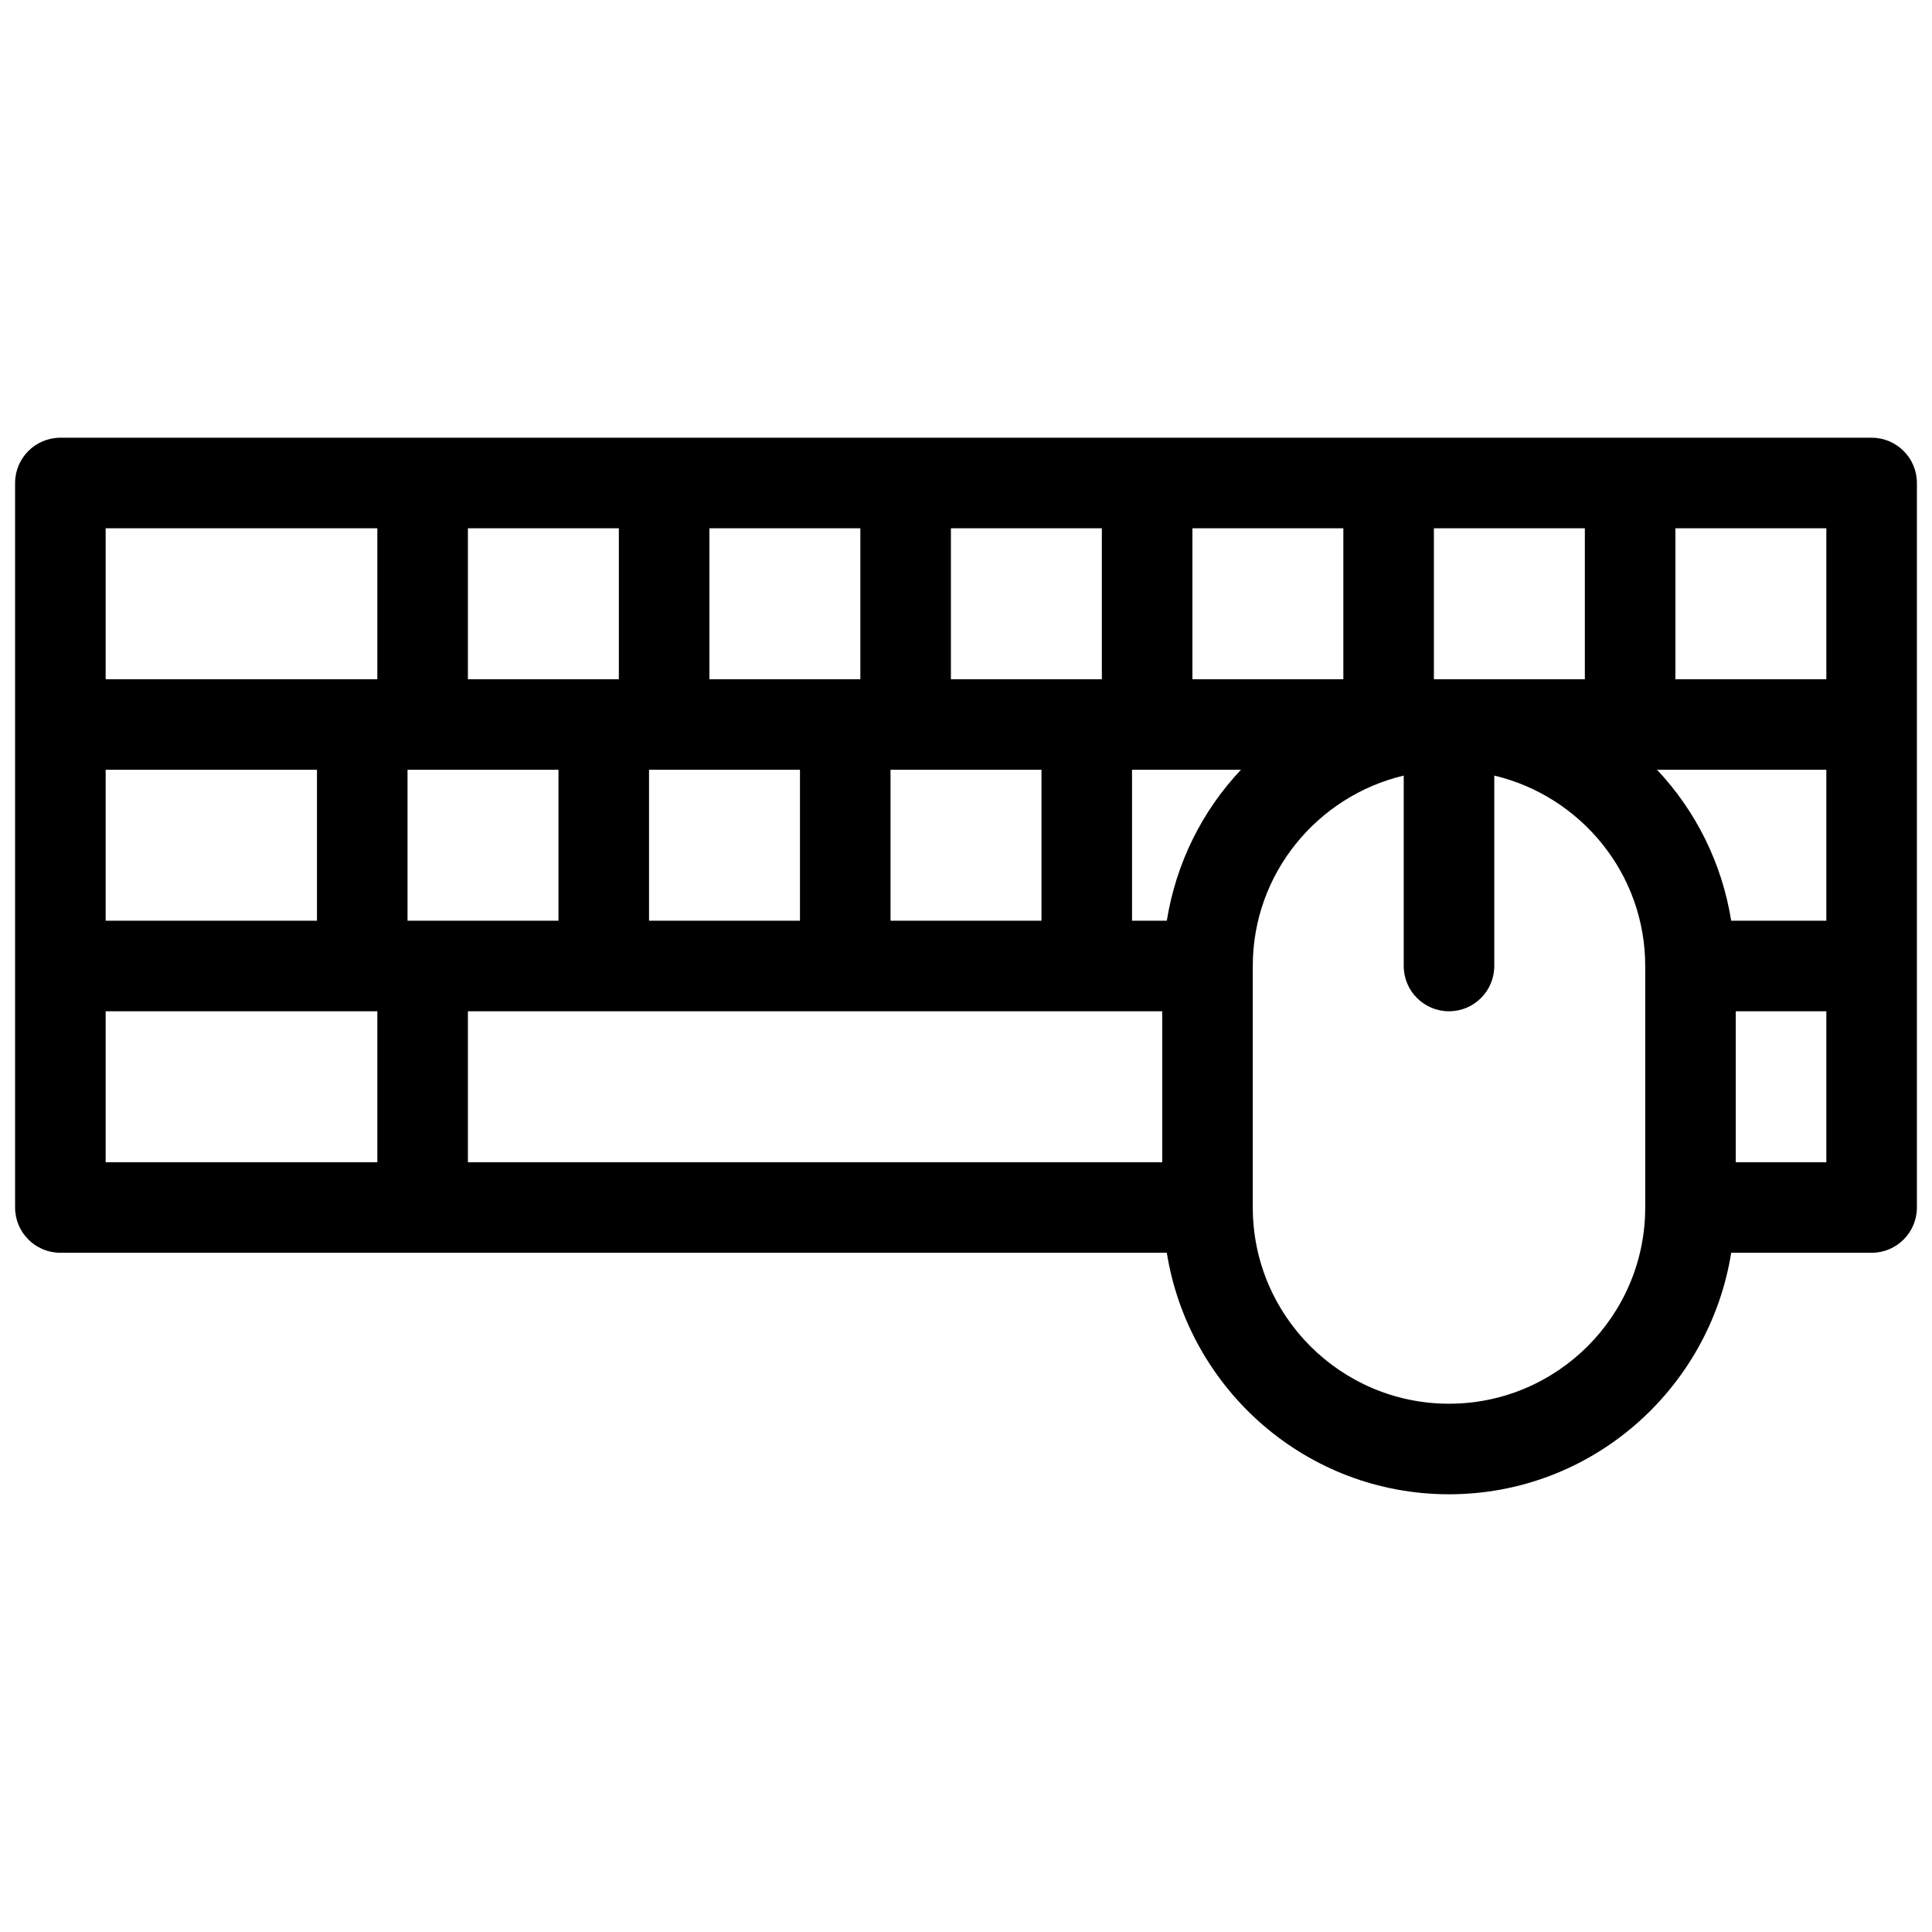
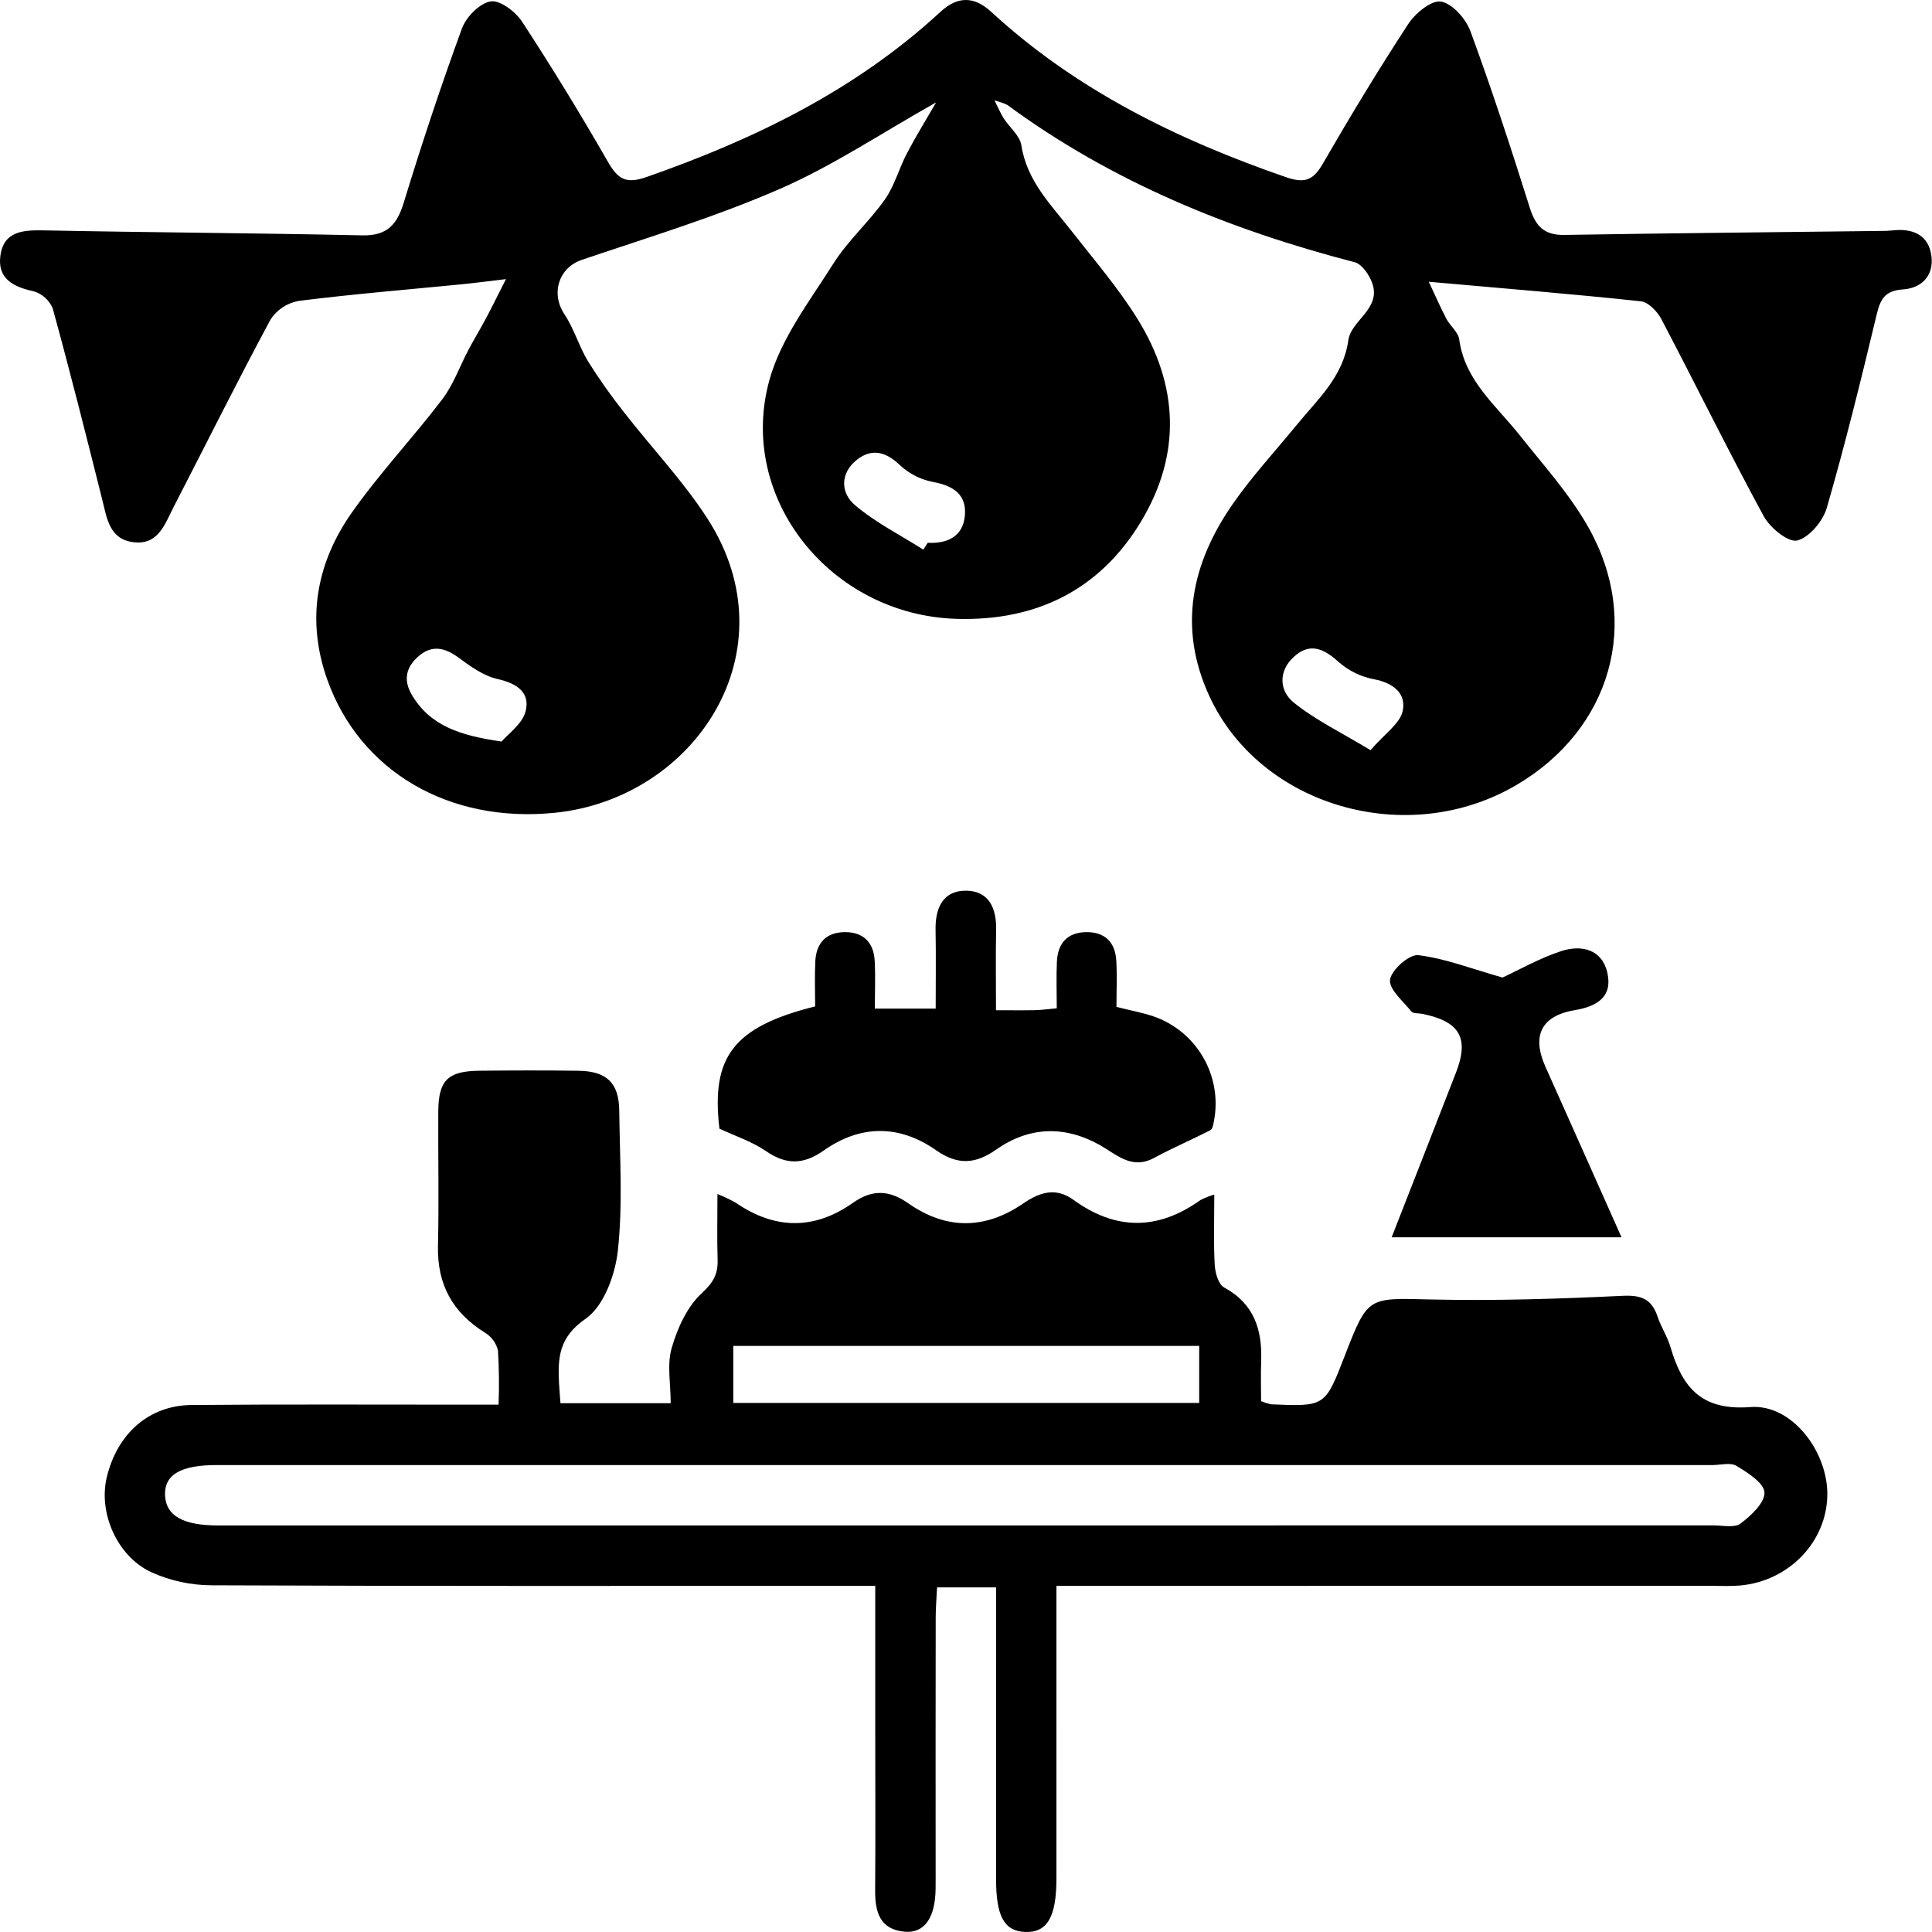
- <svg xmlns="http://www.w3.org/2000/svg" viewBox="0 0 16 16" fill="currentColor" aria-hidden="true" focusable="false">
-   <path d="m15.5 3.625h-15c-.207 0-.375.168-.375.375v6c0 .207.168.375.375.375h9.163c.181 1.131 1.156 2 2.337 2s2.156-.869 2.337-2h1.163c.207 0 .375-.168.375-.375v-6c0-.207-.168-.375-.375-.375zm-2.375 2h-1.25v-1.25h1.25zm.75-1.25h1.25v1.25h-1.25zm-2.75 1.25h-1.25v-1.25h1.25zm-3.75 2v-1.25h1.25v1.25zm-2 0v-1.25h1.25v1.25zm-2 0v-1.25h1.25v1.25zm-2.5 0v-1.25h1.75v1.25zm8.25-2h-1.25v-1.25h1.25zm-2 0h-1.25v-1.25h1.25zm-2 0h-1.25v-1.25h1.25zm-2 0h-2.25v-1.25h2.25zm-2.25 2.75h2.25v1.25h-2.25zm3 0h5.75v1.25h-5.75zm5.788-.75h-.288v-1.25h.902c-.32.339-.537.77-.614 1.25zm5.462-1.25v1.25h-.788c-.077-.48-.295-.911-.614-1.25zm-.75 2h.75v1.25h-.75zm-2.375 3.25c-.896 0-1.625-.729-1.625-1.625v-2c0-.766.535-1.407 1.25-1.577v1.577c0 .207.168.375.375.375s.375-.168.375-.375v-1.577c.715.17 1.25.811 1.25 1.577v2c0 .896-.729 1.625-1.625 1.625z" />
+ <svg xmlns="http://www.w3.org/2000/svg" viewBox="0 0 351.782 351.828">
+   <path d="M170.473,18.644c-9.882,5.56-18.764,11.524-28.411,15.737-11.689,5.105-23.988,8.837-36.099,12.937-4.206,1.424-5.721,6.074-3.162,9.933,1.758,2.651,2.65,5.865,4.312,8.593a100.906,100.906,0,0,0,6.598,9.326c4.999,6.43,10.683,12.402,15.084,19.209,15.6,24.13-2.198,51.04-27.747,53.632-19.344,1.963-35.528-7.604-41.449-24.243-3.858-10.844-2.017-21.191,4.457-30.401,5.059-7.198,11.164-13.653,16.495-20.672,2.034-2.678,3.185-6.022,4.784-9.039,1-1.888,2.116-3.714,3.121-5.599,1.053-1.973,2.036-3.984,3.684-7.229-3.787.447-5.856.725-7.932.93-9.94.98-19.901,1.791-29.807,3.038a7.745,7.745,0,0,0-5.143,3.403C43.19,69.486,37.484,80.965,31.605,92.352c-1.574,3.048-2.748,6.921-7.26,6.393-4.416-.516-4.867-4.326-5.729-7.766-2.909-11.616-5.837-23.23-9.003-34.778A5.436,5.436,0,0,0,6.117,53.04c-3.722-.789-6.601-2.318-6.049-6.454.603-4.524,4.166-4.71,8.001-4.633,19.293.387,38.591.484,57.883.906,4.522.099,6.337-1.908,7.58-5.974,3.256-10.654,6.763-21.242,10.59-31.702C84.89,3.083,87.338.594,89.343.256c1.693-.285,4.53,1.857,5.716,3.672q8.193,12.539,15.653,25.551c1.786,3.101,3.248,4.077,6.973,2.777,19.671-6.87,38.107-15.819,53.58-30.099,3.128-2.886,6.119-2.871,9.248.008,15.489,14.253,33.899,23.258,53.592,30.074,3.336,1.155,4.961.723,6.725-2.328,5.001-8.645,10.17-17.204,15.634-25.561,1.277-1.954,4.243-4.376,5.969-4.06,2.087.383,4.514,3.144,5.346,5.408,3.899,10.612,7.415,21.37,10.812,32.157,1.049,3.333,2.611,4.986,6.261,4.926,19.46-.32,38.923-.498,58.385-.733.665-.008,1.329-.095,1.994-.141,3.49-.243,6.042,1.173,6.493,4.722.456,3.589-1.799,5.846-5.17,6.074-3.175.214-4.099,1.643-4.777,4.478-2.827,11.807-5.731,23.606-9.095,35.267-.701,2.43-3.185,5.423-5.396,5.979-1.612.406-4.958-2.311-6.098-4.413-6.429-11.846-12.372-23.955-18.64-35.89-.732-1.393-2.36-3.107-3.724-3.253-12.388-1.325-24.81-2.334-38.633-3.561,1.199,2.547,2.122,4.685,3.202,6.739.688,1.308,2.153,2.419,2.335,3.746,1.03,7.528,6.686,12,10.978,17.412,4.336,5.467,9.107,10.74,12.517,16.761,9.817,17.339,4.177,36.815-13.02,46.957-19.872,11.72-46.766,3.953-56.015-16.249-5.711-12.475-3.189-24.117,4.309-34.904,3.504-5.042,7.719-9.59,11.615-14.358,3.847-4.709,8.48-8.761,9.427-15.464.515-3.645,6.024-5.698,4.348-10.397-.532-1.493-1.86-3.455-3.188-3.8-22.757-5.908-44.205-14.627-63.273-28.653a12.394,12.394,0,0,0-2.32-.807c.797,1.568,1.164,2.47,1.683,3.274,1.068,1.651,2.935,3.137,3.206,4.887,1.008,6.532,5.427,10.857,9.189,15.675,4.094,5.243,8.477,10.33,11.968,15.959,7.457,12.023,8.04,24.576.646,36.869-7.553,12.558-19.202,18.17-33.604,17.74-22.933-.685-40.031-22-34.082-43.487,2.098-7.577,7.334-14.381,11.652-21.211,2.648-4.189,6.505-7.597,9.376-11.668,1.754-2.487,2.563-5.621,3.992-8.363C166.689,24.981,168.473,22.111,170.473,18.644Zm79.108,117.964c2.587-3.002,5.362-4.825,5.858-7.136.69-3.221-1.759-5.143-5.291-5.79a13.546,13.546,0,0,1-6.364-3.123c-2.717-2.466-5.284-3.622-8.209-.909-2.846,2.639-2.584,6.198.044,8.309C239.567,131.132,244.256,133.387,249.581,136.608ZM168.142,100.087q.402-.62.803-1.24c3.612.177,6.431-1.152,6.767-4.985.335-3.82-2.137-5.416-5.777-6.089a12.129,12.129,0,0,1-5.948-2.973c-2.567-2.486-5.151-3.258-7.921-1.089-3.084,2.414-3.03,6.016-.39,8.262C159.422,95.159,163.949,97.427,168.142,100.087ZM91.339,135.04c1.153-1.367,3.756-3.16,4.366-5.477.904-3.435-1.542-5.114-5.081-5.902-2.543-.567-4.938-2.293-7.111-3.894-2.475-1.823-4.8-2.377-7.225-.321-2.294,1.946-2.936,4.309-1.284,7.101C78.316,132.143,83.707,133.939,91.339,135.04Z" />
+   <path d="M192.384,288.796c0,18.34.004,35.828-.002,53.315-.003,7.011-1.699,9.877-5.711,9.709-3.797-.158-5.277-2.838-5.28-9.634q-.01-23.746-.003-47.493c0-1.789,0-3.578,0-5.622H170.645c-.092,1.935-.247,3.708-.249,5.48q-.029,22.747-.012,45.493c0,1.333.013,2.667-.008,3.999-.082,5.215-2.035,8.055-5.634,7.733-4.533-.406-5.401-3.617-5.372-7.523.072-9.665.019-19.33.018-28.995-.001-8.627-0-17.253-0-26.462-2.461,0-4.412,0-6.364,0-38.161-0-76.322.065-114.482-.104a26.919,26.919,0,0,1-11.025-2.401c-6.282-2.957-9.612-10.881-8.075-17.271,1.914-7.956,7.677-13.093,15.445-13.161,16.663-.147,33.328-.057,49.992-.063,1.793-.001,3.587-0,5.913-0a97.708,97.708,0,0,0-.11-9.854,5.183,5.183,0,0,0-2.332-3.233c-5.92-3.667-8.753-8.792-8.592-15.81.188-8.161.007-16.33.056-24.495.034-5.684,1.733-7.358,7.527-7.418,5.998-.062,11.999-.08,17.997.007,5.144.075,7.373,2.205,7.43,7.249.097,8.497.661,17.067-.248,25.467-.479,4.426-2.558,10.154-5.88,12.447-4.892,3.377-5.07,7.109-4.836,11.767.057,1.125.16,2.247.259,3.605h20.075c0-3.541-.697-7.027.181-10.056,1.041-3.593,2.794-7.488,5.449-9.945,2.122-1.964,3-3.493,2.914-6.137-.123-3.757-.031-7.521-.031-11.953a27.812,27.812,0,0,1,3.323,1.579c7.13,4.911,14.309,4.995,21.366.018,3.507-2.473,6.607-2.334,10.059.091,6.9,4.848,13.975,4.8,20.926.041,2.993-2.049,5.917-3.023,9.177-.655,7.686,5.583,15.383,5.553,23.098.03a14.848,14.848,0,0,1,2.527-1.001c0,4.621-.146,8.708.078,12.776.079,1.441.661,3.563,1.693,4.123,5.48,2.974,6.976,7.687,6.768,13.417-.089,2.459-.015,4.924-.015,7.299a9.606,9.606,0,0,0,1.867.582c9.789.414,9.79.409,13.362-8.818,4.232-10.931,4.223-10.547,15.685-10.279,11.634.272,23.297-.11,34.926-.664,3.441-.164,5.299.607,6.362,3.79.63,1.885,1.777,3.606,2.337,5.505,2.152,7.305,5.533,11.657,14.573,10.962,7.593-.584,14.151,8.192,14.003,16.098-.159,8.497-7.014,15.603-15.894,16.399-1.654.148-3.331.063-4.997.063q-56.491.004-112.982.002Zm-16.526-22q-68.219,0-136.438.001c-6.527 0-9.525,1.773-9.365,5.52.158,3.7,3.279,5.478,9.665,5.478q136.188.003,272.375-.008c1.66-0,3.79.484,4.877-.342,1.908-1.449,4.426-3.792,4.347-5.661-.074-1.721-3.052-3.601-5.096-4.84-1.101-.667-2.927-.146-4.427-.146Q243.827,266.795,175.858,266.796Zm42.525-21.701H133.536v10.391H218.383Z" />
+   <path d="M181.377,183.969c2.847,0,4.981.033,7.112-.013,1.134-.025,2.266-.187,3.954-.337,0-2.96-.106-5.756.027-8.54.159-3.312,1.931-5.3,5.348-5.334,3.4-.034,5.276,1.866,5.465,5.2.158,2.79.032,5.596.032,8.419,2.547.638,4.657,1.024,6.671,1.697a16.81,16.81,0,0,1,11.096,19.007c-.119.616-.251,1.527-.665,1.741-3.373,1.744-6.884,3.229-10.22,5.037-4.144,2.246-6.849-.622-9.993-2.369-6.414-3.563-12.855-3.311-18.829.891-3.798,2.672-7.039,2.803-10.906.098-6.711-4.694-13.759-4.671-20.47.051-3.641,2.562-6.782,2.669-10.488.118-2.548-1.754-5.619-2.749-8.503-4.106-1.541-13.113,2.566-18.529,17.436-22.259,0-2.635-.111-5.431.029-8.214.166-3.316,1.96-5.291,5.371-5.311,3.4-.02,5.261,1.895,5.442,5.228.152,2.799.031,5.613.031,8.704h11.076c0-4.812.07-9.561-.021-14.308-.078-4.054,1.359-7.27,5.703-7.166,4.014.096,5.404,3.218,5.324,7.06C181.304,173.915,181.377,178.57,181.377,183.969Z" />
+   <path d="M273.618,178.017c2.964-1.367,6.715-3.522,10.74-4.829,3.613-1.173,7.38-.338,8.35,3.952.98,4.335-1.788,6.117-5.893,6.805-6.177,1.035-7.908,4.685-5.38,10.32,4.484,9.996,8.928,20.01,13.851,31.053H253.428c4.152-10.623,7.953-20.3,11.714-29.993,2.454-6.323.689-9.337-6.198-10.706-.651-.129-1.591-.017-1.909-.411-1.511-1.873-4.13-4.05-3.901-5.796.234-1.779,3.511-4.672,5.137-4.473C263.198,174.544,267.969,176.41,273.618,178.017Z" />
</svg>
